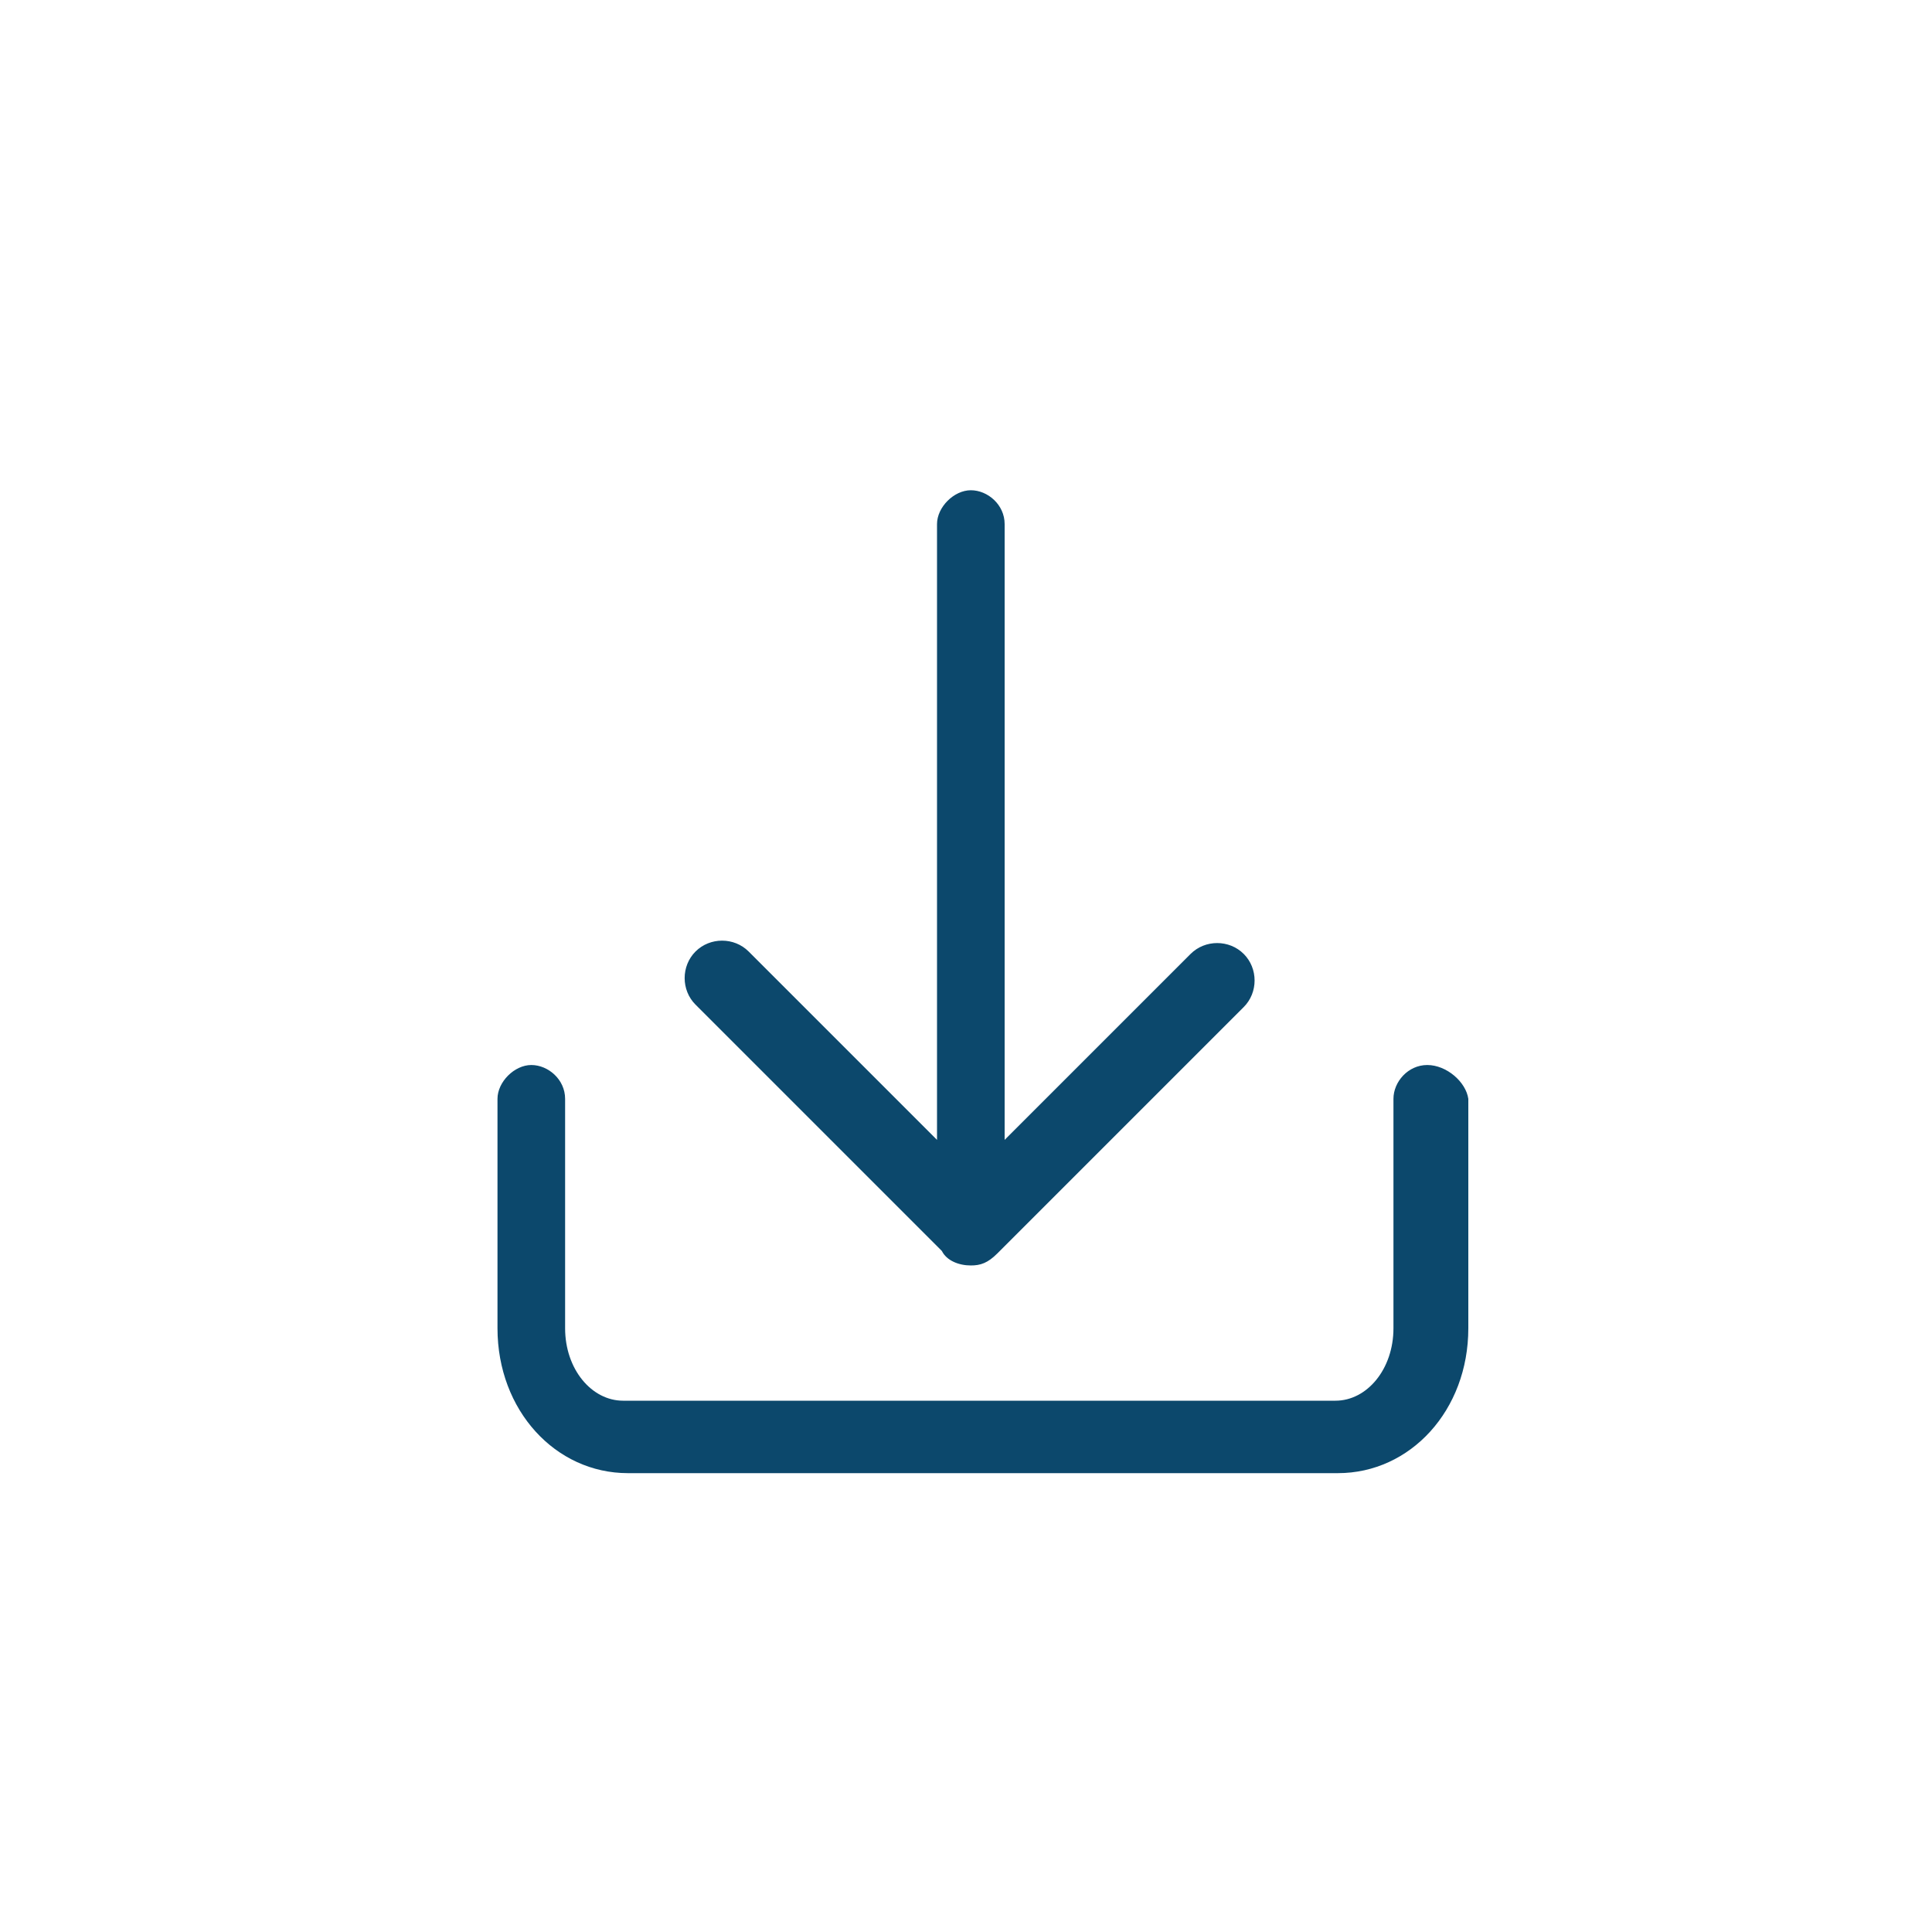
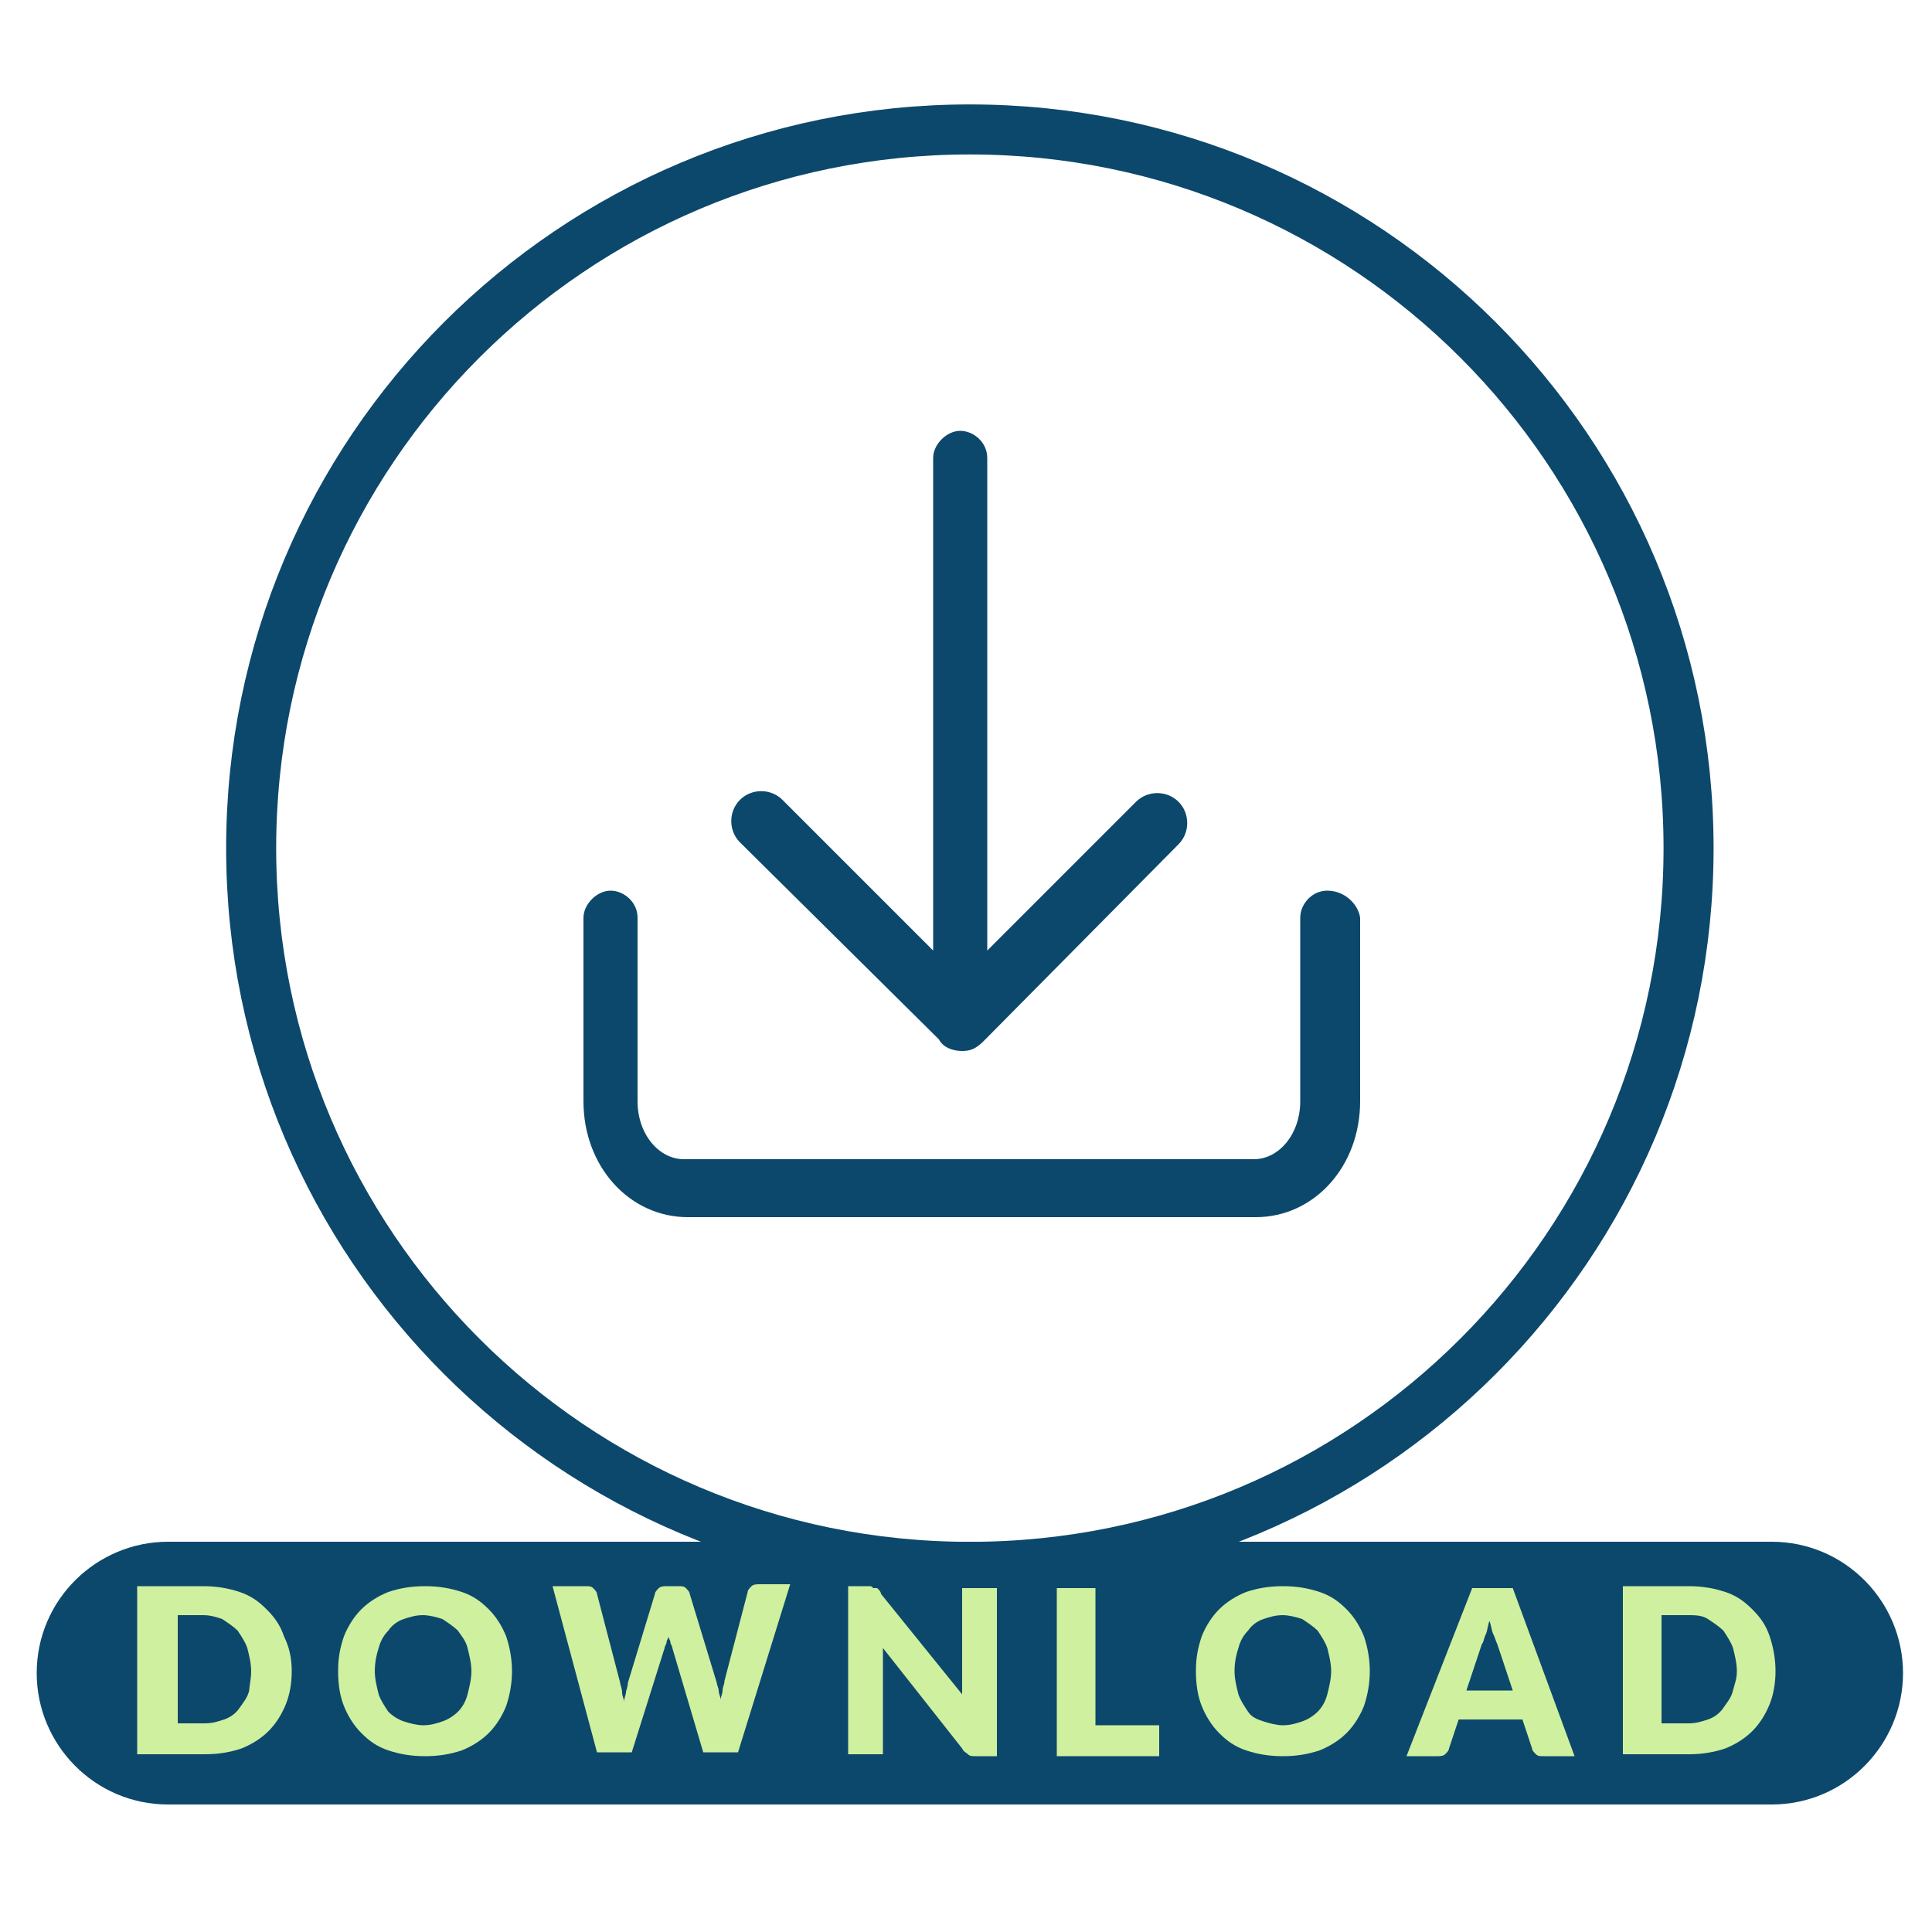
- <svg xmlns="http://www.w3.org/2000/svg" version="1.1" id="Camada_1" x="0px" y="0px" viewBox="0 0 80 80" style="enable-background:new 0 0 80 80;" xml:space="preserve">
+ <svg xmlns="http://www.w3.org/2000/svg" version="1.1" id="Camada_1" x="0px" y="0px" viewBox="0 0 100 100" style="enable-background:new 0 0 100 100;" xml:space="preserve">
  <style type="text/css">
	.st0{fill:#0C486C;}
+ 	.st1{fill:none;stroke:#0C486C;stroke-width:2.59;stroke-miterlimit:10;}
+ 	.st2{fill:#CFF09F;}
</style>
  <g>
-     <path class="st0" d="M59.1,44.1c-0.8,0-1.4,0.7-1.4,1.4V55c0,1.7-1.1,3-2.4,3H25.8c-1.3,0-2.4-1.3-2.4-3v-9.5   c0-0.8-0.7-1.4-1.4-1.4c-0.7,0-1.4,0.7-1.4,1.4l0,9.5c0,3.4,2.4,6,5.4,6h29.4c3,0,5.4-2.6,5.4-6v-9.5   C60.7,44.8,59.9,44.1,59.1,44.1L59.1,44.1z" />
-     <path class="st0" d="M39,51.8c0.2,0.4,0.7,0.6,1.2,0.6c0.4,0,0.7-0.1,1.1-0.5l10.2-10.2c0.6-0.6,0.6-1.6,0-2.2   c-0.6-0.6-1.6-0.6-2.2,0l-7.7,7.7V21.7c0-0.8-0.7-1.4-1.4-1.4c-0.7,0-1.4,0.7-1.4,1.4v25.5l-7.8-7.8c-0.6-0.6-1.6-0.6-2.2,0   c-0.6,0.6-0.6,1.6,0,2.2L39,51.8z" />
+     <path class="st0" d="M68.7,46.1c-0.8,0-1.4,0.7-1.4,1.4V57c0,1.7-1.1,3-2.4,3H35.4c-1.3,0-2.4-1.3-2.4-3v-9.5   c0-0.8-0.7-1.4-1.4-1.4c-0.7,0-1.4,0.7-1.4,1.4l0,9.5c0,3.4,2.4,6,5.4,6h29.4c3,0,5.4-2.6,5.4-6v-9.5   C70.3,46.8,69.6,46.1,68.7,46.1L68.7,46.1z" />
+     <path class="st0" d="M48.6,53.8c0.2,0.4,0.7,0.6,1.2,0.6c0.4,0,0.7-0.1,1.1-0.5L61,43.7c0.6-0.6,0.6-1.6,0-2.2   c-0.6-0.6-1.6-0.6-2.2,0l-7.7,7.7V23.7c0-0.8-0.7-1.4-1.4-1.4c-0.7,0-1.4,0.7-1.4,1.4v25.5l-7.8-7.8c-0.6-0.6-1.6-0.6-2.2,0   c-0.6,0.6-0.6,1.6,0,2.2L48.6,53.8z" />
+   </g>
+   <circle class="st1" cx="50.2" cy="43.9" r="37.2" />
+   <path class="st0" d="M91.7,93.4h-83c-3.8,0-6.8-3.1-6.8-6.8v0c0-3.8,3.1-6.8,6.8-6.8h83c3.8,0,6.8,3.1,6.8,6.8v0  C98.5,90.3,95.5,93.4,91.7,93.4z" />
+   <g>
+     <path class="st2" d="M15.1,86.5c0,0.6-0.1,1.2-0.3,1.7c-0.2,0.5-0.5,1-0.9,1.4s-0.9,0.7-1.4,0.9c-0.6,0.2-1.2,0.3-1.9,0.3H7.1v-8.7   h3.4c0.7,0,1.3,0.1,1.9,0.3c0.6,0.2,1,0.5,1.4,0.9s0.7,0.8,0.9,1.4C15,85.3,15.1,85.9,15.1,86.5z M13,86.5c0-0.4-0.1-0.8-0.2-1.2   c-0.1-0.3-0.3-0.6-0.5-0.9c-0.2-0.2-0.5-0.4-0.8-0.6c-0.3-0.1-0.6-0.2-1-0.2H9.2v5.6h1.4c0.4,0,0.7-0.1,1-0.2   c0.3-0.1,0.6-0.3,0.8-0.6s0.4-0.5,0.5-0.9C12.9,87.3,13,86.9,13,86.5z" />
+     <path class="st2" d="M26.5,86.5c0,0.6-0.1,1.2-0.3,1.8c-0.2,0.5-0.5,1-0.9,1.4c-0.4,0.4-0.9,0.7-1.4,0.9c-0.6,0.2-1.2,0.3-1.9,0.3   s-1.3-0.1-1.9-0.3c-0.6-0.2-1-0.5-1.4-0.9c-0.4-0.4-0.7-0.9-0.9-1.4c-0.2-0.5-0.3-1.1-0.3-1.8s0.1-1.2,0.3-1.8   c0.2-0.5,0.5-1,0.9-1.4c0.4-0.4,0.9-0.7,1.4-0.9c0.6-0.2,1.2-0.3,1.9-0.3s1.3,0.1,1.9,0.3s1,0.5,1.4,0.9c0.4,0.4,0.7,0.9,0.9,1.4   C26.4,85.3,26.5,85.9,26.5,86.5z M24.4,86.5c0-0.4-0.1-0.8-0.2-1.2s-0.3-0.6-0.5-0.9c-0.2-0.2-0.5-0.4-0.8-0.6   c-0.3-0.1-0.7-0.2-1-0.2c-0.4,0-0.7,0.1-1,0.2c-0.3,0.1-0.6,0.3-0.8,0.6c-0.2,0.2-0.4,0.5-0.5,0.9c-0.1,0.3-0.2,0.7-0.2,1.2   c0,0.4,0.1,0.8,0.2,1.2c0.1,0.3,0.3,0.6,0.5,0.9c0.2,0.2,0.5,0.4,0.8,0.5c0.3,0.1,0.7,0.2,1,0.2c0.4,0,0.7-0.1,1-0.2   c0.3-0.1,0.6-0.3,0.8-0.5s0.4-0.5,0.5-0.9S24.4,86.9,24.4,86.5z" />
+     <path class="st2" d="M28.6,82.1h1.7c0.2,0,0.3,0,0.4,0.1c0.1,0.1,0.2,0.2,0.2,0.3l1.2,4.6c0,0.1,0.1,0.3,0.1,0.5s0.1,0.3,0.1,0.5   c0-0.2,0.1-0.4,0.1-0.5s0.1-0.3,0.1-0.5l1.4-4.6c0-0.1,0.1-0.2,0.2-0.3c0.1-0.1,0.3-0.1,0.4-0.1h0.6c0.2,0,0.3,0,0.4,0.1   c0.1,0.1,0.2,0.2,0.2,0.3l1.4,4.6c0,0.1,0.1,0.3,0.1,0.4c0,0.2,0.1,0.3,0.1,0.5c0-0.2,0.1-0.3,0.1-0.5s0.1-0.3,0.1-0.5l1.2-4.6   c0-0.1,0.1-0.2,0.2-0.3c0.1-0.1,0.3-0.1,0.4-0.1h1.6l-2.7,8.7h-1.8l-1.6-5.4c0-0.1-0.1-0.2-0.1-0.3c0-0.1-0.1-0.2-0.1-0.3   c0,0.1-0.1,0.2-0.1,0.3c0,0.1-0.1,0.2-0.1,0.3l-1.7,5.4h-1.8L28.6,82.1z" />
+     <path class="st2" d="M45.2,82.2c0.1,0,0.1,0,0.2,0c0,0,0.1,0.1,0.1,0.1s0.1,0.1,0.1,0.2l4.2,5.2c0-0.2,0-0.3,0-0.5   c0-0.2,0-0.3,0-0.4v-4.6h1.8v8.7h-1.1c-0.2,0-0.3,0-0.4-0.1s-0.2-0.1-0.3-0.3l-4.1-5.2c0,0.2,0,0.3,0,0.4c0,0.1,0,0.3,0,0.4v4.7   h-1.8v-8.7H45C45.1,82.1,45.1,82.1,45.2,82.2z" />
+     <path class="st2" d="M56.8,89.3H60v1.6h-5.3v-8.7h2V89.3z" />
+     <path class="st2" d="M70.9,86.5c0,0.6-0.1,1.2-0.3,1.8c-0.2,0.5-0.5,1-0.9,1.4c-0.4,0.4-0.9,0.7-1.4,0.9c-0.6,0.2-1.2,0.3-1.9,0.3   c-0.7,0-1.3-0.1-1.9-0.3c-0.6-0.2-1-0.5-1.4-0.9c-0.4-0.4-0.7-0.9-0.9-1.4c-0.2-0.5-0.3-1.1-0.3-1.8s0.1-1.2,0.3-1.8   c0.2-0.5,0.5-1,0.9-1.4c0.4-0.4,0.9-0.7,1.4-0.9c0.6-0.2,1.2-0.3,1.9-0.3c0.7,0,1.3,0.1,1.9,0.3c0.6,0.2,1,0.5,1.4,0.9   c0.4,0.4,0.7,0.9,0.9,1.4C70.8,85.3,70.9,85.9,70.9,86.5z M68.9,86.5c0-0.4-0.1-0.8-0.2-1.2c-0.1-0.3-0.3-0.6-0.5-0.9   c-0.2-0.2-0.5-0.4-0.8-0.6c-0.3-0.1-0.7-0.2-1-0.2c-0.4,0-0.7,0.1-1,0.2c-0.3,0.1-0.6,0.3-0.8,0.6c-0.2,0.2-0.4,0.5-0.5,0.9   c-0.1,0.3-0.2,0.7-0.2,1.2c0,0.4,0.1,0.8,0.2,1.2c0.1,0.3,0.3,0.6,0.5,0.9s0.5,0.4,0.8,0.5c0.3,0.1,0.7,0.2,1,0.2   c0.4,0,0.7-0.1,1-0.2c0.3-0.1,0.6-0.3,0.8-0.5s0.4-0.5,0.5-0.9C68.8,87.3,68.9,86.9,68.9,86.5z" />
+     <path class="st2" d="M81.5,90.9h-1.6c-0.2,0-0.3,0-0.4-0.1c-0.1-0.1-0.2-0.2-0.2-0.3l-0.5-1.5h-3.3l-0.5,1.5c0,0.1-0.1,0.2-0.2,0.3   c-0.1,0.1-0.3,0.1-0.4,0.1h-1.6l3.4-8.7h2.1L81.5,90.9z M75.9,87.5h2.4l-0.8-2.4c-0.1-0.2-0.1-0.3-0.2-0.5   c-0.1-0.2-0.1-0.4-0.2-0.7c-0.1,0.2-0.1,0.5-0.2,0.7s-0.1,0.4-0.2,0.5L75.9,87.5z" />
+     <path class="st2" d="M91.9,86.5c0,0.6-0.1,1.2-0.3,1.7s-0.5,1-0.9,1.4c-0.4,0.4-0.9,0.7-1.4,0.9c-0.6,0.2-1.2,0.3-1.9,0.3H84v-8.7   h3.4c0.7,0,1.3,0.1,1.9,0.3c0.6,0.2,1,0.5,1.4,0.9c0.4,0.4,0.7,0.8,0.9,1.4S91.9,85.9,91.9,86.5z M89.9,86.5c0-0.4-0.1-0.8-0.2-1.2   c-0.1-0.3-0.3-0.6-0.5-0.9c-0.2-0.2-0.5-0.4-0.8-0.6s-0.7-0.2-1-0.2H86v5.6h1.4c0.4,0,0.7-0.1,1-0.2s0.6-0.3,0.8-0.6   s0.4-0.5,0.5-0.9S89.9,86.9,89.9,86.5z" />
  </g>
</svg>
